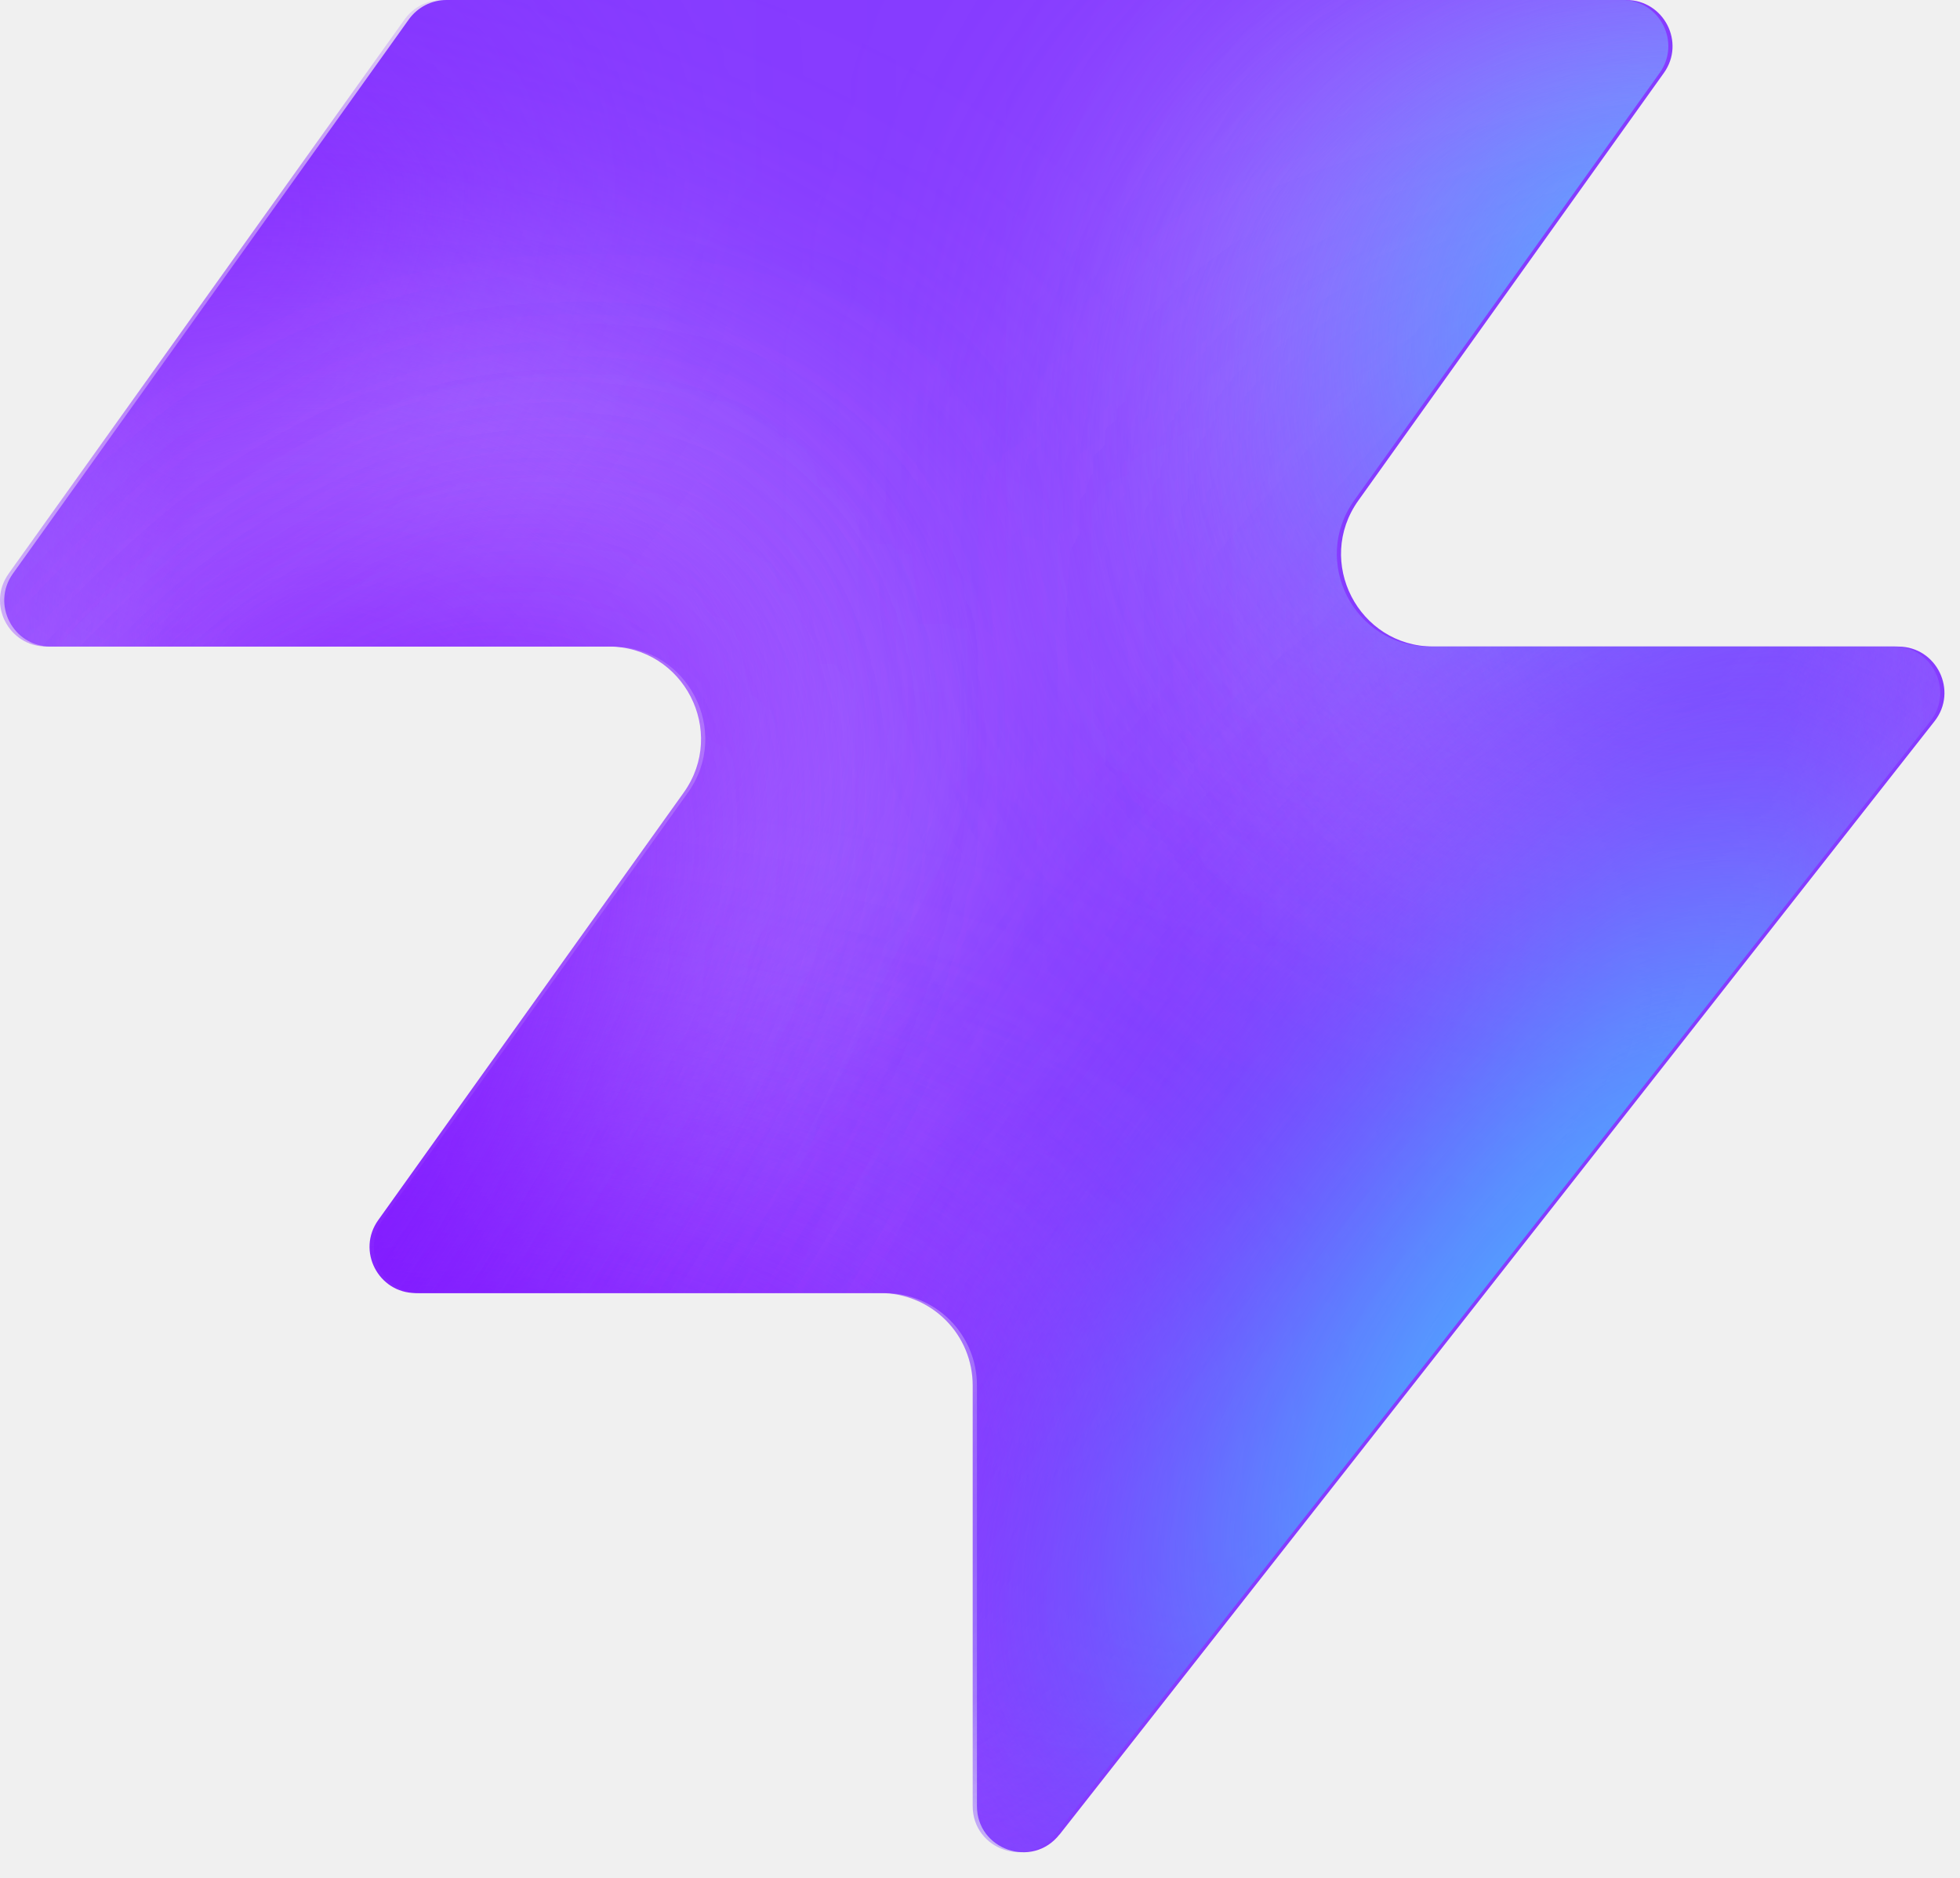
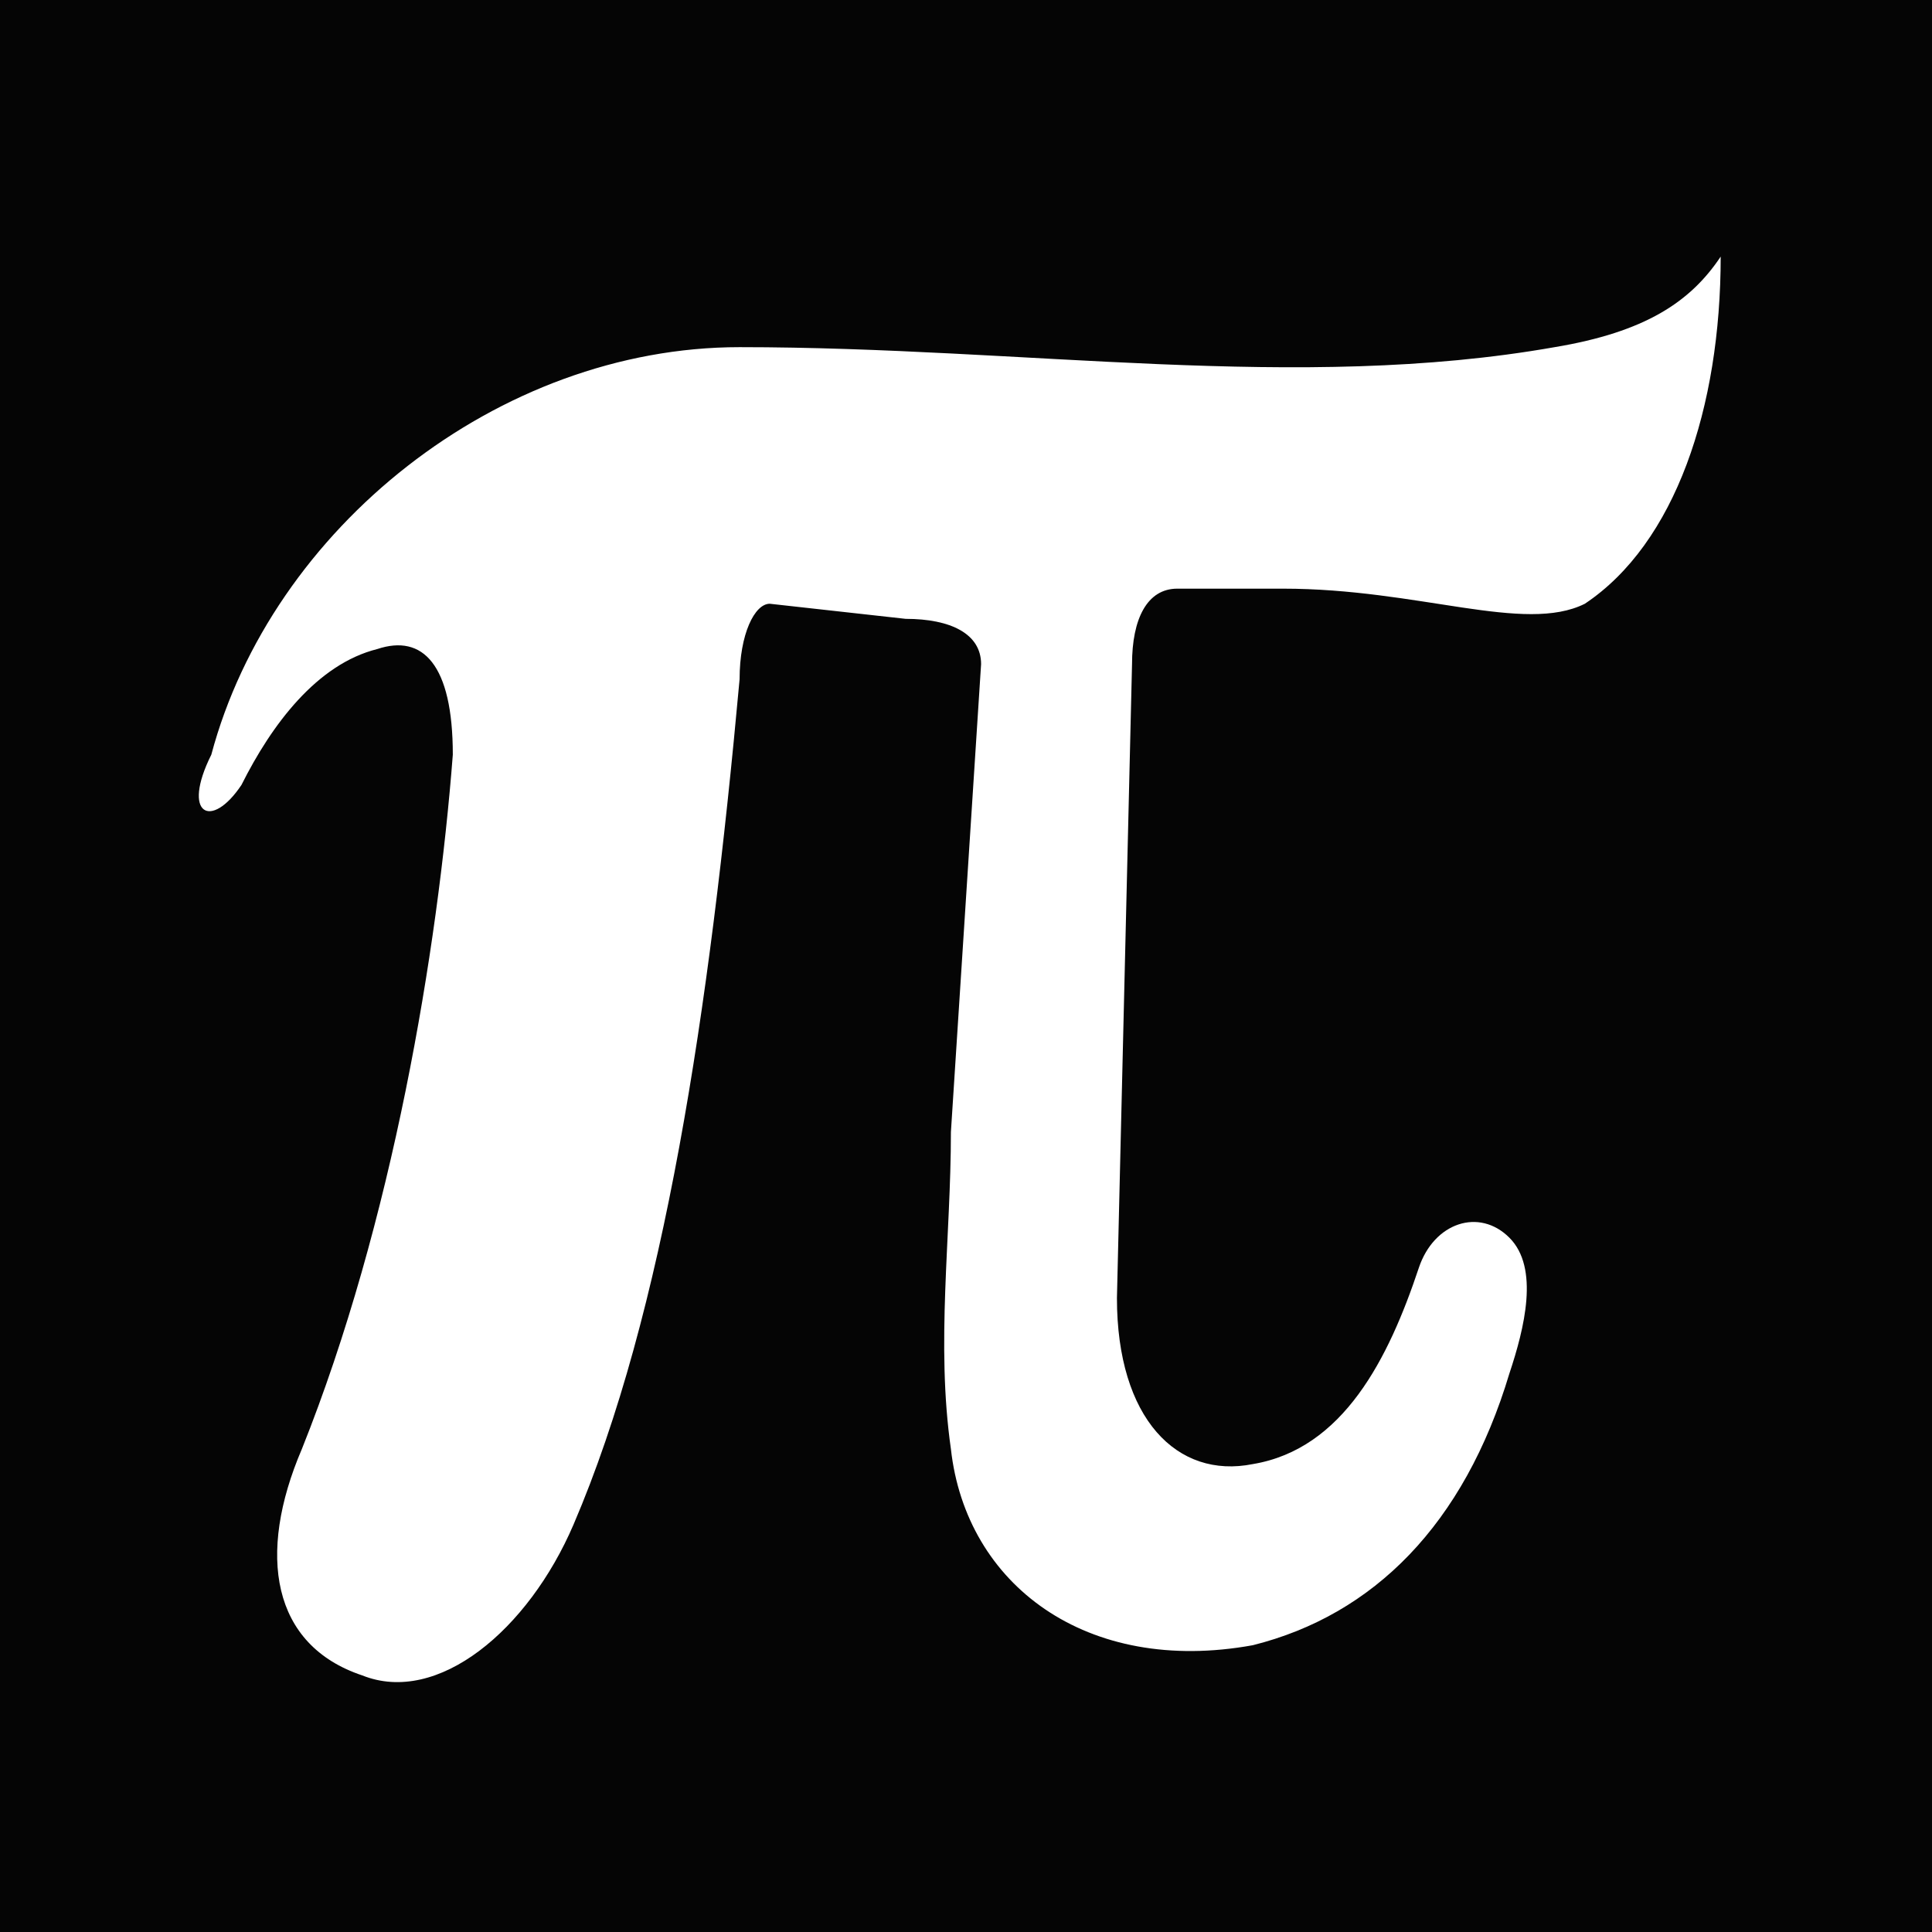
- <svg xmlns="http://www.w3.org/2000/svg" width="48" height="46" fill="none" viewBox="0 0 48 46">
-   <path fill="#863bff" d="M25.946 44.938c-.664.845-2.021.375-2.021-.698V33.937a2.26 2.26 0 0 0-2.262-2.262H10.287c-.92 0-1.456-1.04-.92-1.788l7.48-10.471c1.07-1.497 0-3.578-1.842-3.578H1.237c-.92 0-1.456-1.04-.92-1.788L10.013.474c.214-.297.556-.474.92-.474h28.894c.92 0 1.456 1.04.92 1.788l-7.48 10.471c-1.07 1.498 0 3.579 1.842 3.579h11.377c.943 0 1.473 1.088.89 1.83L25.947 44.94z" style="fill:#863bff;fill:color(display-p3 .525 .23 1);fill-opacity:1" />
-   <mask id="a" width="48" height="46" x="0" y="0" maskUnits="userSpaceOnUse" style="mask-type:alpha">
-     <path fill="#000" d="M25.842 44.938c-.664.844-2.021.375-2.021-.698V33.937a2.26 2.26 0 0 0-2.262-2.262H10.183c-.92 0-1.456-1.04-.92-1.788l7.48-10.471c1.07-1.498 0-3.579-1.842-3.579H1.133c-.92 0-1.456-1.04-.92-1.787L9.91.473c.214-.297.556-.474.92-.474h28.894c.92 0 1.456 1.04.92 1.788l-7.48 10.471c-1.07 1.498 0 3.578 1.842 3.578h11.377c.943 0 1.473 1.088.89 1.832L25.843 44.94z" style="fill:#000;fill-opacity:1" />
-   </mask>
-   <g mask="url(#a)">
-     <g filter="url(#b)">
-       <ellipse cx="5.508" cy="14.704" fill="#ede6ff" rx="5.508" ry="14.704" style="fill:#ede6ff;fill:color(display-p3 .927 .903 1);fill-opacity:1" transform="matrix(.00324 1 1 -.00324 -4.47 31.516)" />
-     </g>
-     <g filter="url(#c)">
-       <ellipse cx="10.399" cy="29.851" fill="#ede6ff" rx="10.399" ry="29.851" style="fill:#ede6ff;fill:color(display-p3 .927 .903 1);fill-opacity:1" transform="matrix(.00324 1 1 -.00324 -39.328 7.883)" />
-     </g>
-     <g filter="url(#d)">
-       <ellipse cx="5.508" cy="30.487" fill="#7e14ff" rx="5.508" ry="30.487" style="fill:#7e14ff;fill:color(display-p3 .492 .077 1);fill-opacity:1" transform="rotate(89.814 -25.913 -14.639)scale(1 -1)" />
-     </g>
-     <g filter="url(#e)">
-       <ellipse cx="5.508" cy="30.599" fill="#7e14ff" rx="5.508" ry="30.599" style="fill:#7e14ff;fill:color(display-p3 .492 .077 1);fill-opacity:1" transform="rotate(89.814 -32.644 -3.334)scale(1 -1)" />
-     </g>
-     <g filter="url(#f)">
-       <ellipse cx="5.508" cy="30.599" fill="#7e14ff" rx="5.508" ry="30.599" style="fill:#7e14ff;fill:color(display-p3 .492 .077 1);fill-opacity:1" transform="matrix(.00324 1 1 -.00324 -34.34 30.47)" />
-     </g>
-     <g filter="url(#g)">
-       <ellipse cx="14.072" cy="22.078" fill="#ede6ff" rx="14.072" ry="22.078" style="fill:#ede6ff;fill:color(display-p3 .927 .903 1);fill-opacity:1" transform="rotate(93.35 24.506 48.493)scale(-1 1)" />
-     </g>
-     <g filter="url(#h)">
-       <ellipse cx="3.47" cy="21.501" fill="#7e14ff" rx="3.47" ry="21.501" style="fill:#7e14ff;fill:color(display-p3 .492 .077 1);fill-opacity:1" transform="rotate(89.009 28.708 47.59)scale(-1 1)" />
-     </g>
-     <g filter="url(#i)">
-       <ellipse cx="3.47" cy="21.501" fill="#7e14ff" rx="3.47" ry="21.501" style="fill:#7e14ff;fill:color(display-p3 .492 .077 1);fill-opacity:1" transform="rotate(89.009 28.708 47.59)scale(-1 1)" />
-     </g>
-     <g filter="url(#j)">
-       <ellipse cx=".387" cy="8.972" fill="#7e14ff" rx="4.407" ry="29.108" style="fill:#7e14ff;fill:color(display-p3 .492 .077 1);fill-opacity:1" transform="rotate(39.51 .387 8.972)" />
-     </g>
-     <g filter="url(#k)">
-       <ellipse cx="47.523" cy="-6.092" fill="#7e14ff" rx="4.407" ry="29.108" style="fill:#7e14ff;fill:color(display-p3 .492 .077 1);fill-opacity:1" transform="rotate(37.892 47.523 -6.092)" />
-     </g>
-     <g filter="url(#l)">
-       <ellipse cx="41.412" cy="6.333" fill="#47bfff" rx="5.971" ry="9.665" style="fill:#47bfff;fill:color(display-p3 .28 .748 1);fill-opacity:1" transform="rotate(37.892 41.412 6.333)" />
-     </g>
-     <g filter="url(#m)">
-       <ellipse cx="-1.879" cy="38.332" fill="#7e14ff" rx="4.407" ry="29.108" style="fill:#7e14ff;fill:color(display-p3 .492 .077 1);fill-opacity:1" transform="rotate(37.892 -1.88 38.332)" />
-     </g>
-     <g filter="url(#n)">
-       <ellipse cx="-1.879" cy="38.332" fill="#7e14ff" rx="4.407" ry="29.108" style="fill:#7e14ff;fill:color(display-p3 .492 .077 1);fill-opacity:1" transform="rotate(37.892 -1.88 38.332)" />
-     </g>
-     <g filter="url(#o)">
-       <ellipse cx="35.651" cy="29.907" fill="#7e14ff" rx="4.407" ry="29.108" style="fill:#7e14ff;fill:color(display-p3 .492 .077 1);fill-opacity:1" transform="rotate(37.892 35.651 29.907)" />
-     </g>
-     <g filter="url(#p)">
-       <ellipse cx="38.418" cy="32.4" fill="#47bfff" rx="5.971" ry="15.297" style="fill:#47bfff;fill:color(display-p3 .28 .748 1);fill-opacity:1" transform="rotate(37.892 38.418 32.4)" />
-     </g>
-   </g>
-   <defs>
-     <filter id="b" width="60.045" height="41.654" x="-19.77" y="16.149" color-interpolation-filters="sRGB" filterUnits="userSpaceOnUse">
-       <feFlood flood-opacity="0" result="BackgroundImageFix" />
-       <feBlend in="SourceGraphic" in2="BackgroundImageFix" result="shape" />
-       <feGaussianBlur result="effect1_foregroundBlur_2002_17158" stdDeviation="7.659" />
-     </filter>
-     <filter id="c" width="90.34" height="51.437" x="-54.613" y="-7.533" color-interpolation-filters="sRGB" filterUnits="userSpaceOnUse">
-       <feFlood flood-opacity="0" result="BackgroundImageFix" />
-       <feBlend in="SourceGraphic" in2="BackgroundImageFix" result="shape" />
-       <feGaussianBlur result="effect1_foregroundBlur_2002_17158" stdDeviation="7.659" />
-     </filter>
-     <filter id="d" width="79.355" height="29.4" x="-49.64" y="2.03" color-interpolation-filters="sRGB" filterUnits="userSpaceOnUse">
-       <feFlood flood-opacity="0" result="BackgroundImageFix" />
-       <feBlend in="SourceGraphic" in2="BackgroundImageFix" result="shape" />
-       <feGaussianBlur result="effect1_foregroundBlur_2002_17158" stdDeviation="4.596" />
-     </filter>
-     <filter id="e" width="79.579" height="29.4" x="-45.045" y="20.029" color-interpolation-filters="sRGB" filterUnits="userSpaceOnUse">
-       <feFlood flood-opacity="0" result="BackgroundImageFix" />
-       <feBlend in="SourceGraphic" in2="BackgroundImageFix" result="shape" />
-       <feGaussianBlur result="effect1_foregroundBlur_2002_17158" stdDeviation="4.596" />
-     </filter>
-     <filter id="f" width="79.579" height="29.4" x="-43.513" y="21.178" color-interpolation-filters="sRGB" filterUnits="userSpaceOnUse">
-       <feFlood flood-opacity="0" result="BackgroundImageFix" />
-       <feBlend in="SourceGraphic" in2="BackgroundImageFix" result="shape" />
-       <feGaussianBlur result="effect1_foregroundBlur_2002_17158" stdDeviation="4.596" />
-     </filter>
-     <filter id="g" width="74.749" height="58.852" x="15.756" y="-17.901" color-interpolation-filters="sRGB" filterUnits="userSpaceOnUse">
-       <feFlood flood-opacity="0" result="BackgroundImageFix" />
-       <feBlend in="SourceGraphic" in2="BackgroundImageFix" result="shape" />
-       <feGaussianBlur result="effect1_foregroundBlur_2002_17158" stdDeviation="7.659" />
-     </filter>
-     <filter id="h" width="61.377" height="25.362" x="23.548" y="2.284" color-interpolation-filters="sRGB" filterUnits="userSpaceOnUse">
-       <feFlood flood-opacity="0" result="BackgroundImageFix" />
-       <feBlend in="SourceGraphic" in2="BackgroundImageFix" result="shape" />
-       <feGaussianBlur result="effect1_foregroundBlur_2002_17158" stdDeviation="4.596" />
-     </filter>
-     <filter id="i" width="61.377" height="25.362" x="23.548" y="2.284" color-interpolation-filters="sRGB" filterUnits="userSpaceOnUse">
-       <feFlood flood-opacity="0" result="BackgroundImageFix" />
-       <feBlend in="SourceGraphic" in2="BackgroundImageFix" result="shape" />
-       <feGaussianBlur result="effect1_foregroundBlur_2002_17158" stdDeviation="4.596" />
-     </filter>
-     <filter id="j" width="56.045" height="63.649" x="-27.636" y="-22.853" color-interpolation-filters="sRGB" filterUnits="userSpaceOnUse">
-       <feFlood flood-opacity="0" result="BackgroundImageFix" />
-       <feBlend in="SourceGraphic" in2="BackgroundImageFix" result="shape" />
-       <feGaussianBlur result="effect1_foregroundBlur_2002_17158" stdDeviation="4.596" />
-     </filter>
-     <filter id="k" width="54.814" height="64.646" x="20.116" y="-38.415" color-interpolation-filters="sRGB" filterUnits="userSpaceOnUse">
-       <feFlood flood-opacity="0" result="BackgroundImageFix" />
-       <feBlend in="SourceGraphic" in2="BackgroundImageFix" result="shape" />
-       <feGaussianBlur result="effect1_foregroundBlur_2002_17158" stdDeviation="4.596" />
-     </filter>
-     <filter id="l" width="33.541" height="35.313" x="24.641" y="-11.323" color-interpolation-filters="sRGB" filterUnits="userSpaceOnUse">
-       <feFlood flood-opacity="0" result="BackgroundImageFix" />
-       <feBlend in="SourceGraphic" in2="BackgroundImageFix" result="shape" />
-       <feGaussianBlur result="effect1_foregroundBlur_2002_17158" stdDeviation="4.596" />
-     </filter>
-     <filter id="m" width="54.814" height="64.646" x="-29.286" y="6.009" color-interpolation-filters="sRGB" filterUnits="userSpaceOnUse">
-       <feFlood flood-opacity="0" result="BackgroundImageFix" />
-       <feBlend in="SourceGraphic" in2="BackgroundImageFix" result="shape" />
-       <feGaussianBlur result="effect1_foregroundBlur_2002_17158" stdDeviation="4.596" />
-     </filter>
-     <filter id="n" width="54.814" height="64.646" x="-29.286" y="6.009" color-interpolation-filters="sRGB" filterUnits="userSpaceOnUse">
-       <feFlood flood-opacity="0" result="BackgroundImageFix" />
-       <feBlend in="SourceGraphic" in2="BackgroundImageFix" result="shape" />
-       <feGaussianBlur result="effect1_foregroundBlur_2002_17158" stdDeviation="4.596" />
-     </filter>
-     <filter id="o" width="54.814" height="64.646" x="8.244" y="-2.416" color-interpolation-filters="sRGB" filterUnits="userSpaceOnUse">
-       <feFlood flood-opacity="0" result="BackgroundImageFix" />
-       <feBlend in="SourceGraphic" in2="BackgroundImageFix" result="shape" />
-       <feGaussianBlur result="effect1_foregroundBlur_2002_17158" stdDeviation="4.596" />
-     </filter>
-     <filter id="p" width="39.409" height="43.623" x="18.713" y="10.588" color-interpolation-filters="sRGB" filterUnits="userSpaceOnUse">
-       <feFlood flood-opacity="0" result="BackgroundImageFix" />
-       <feBlend in="SourceGraphic" in2="BackgroundImageFix" result="shape" />
-       <feGaussianBlur result="effect1_foregroundBlur_2002_17158" stdDeviation="4.596" />
-     </filter>
-   </defs>
+ <svg xmlns="http://www.w3.org/2000/svg" width="128" height="128" viewBox="0 0 128 128" fill="none">
+   <rect width="128" height="128" fill="#050505" />
+   <path d="M14 50C18 35 33 23 49 23C68 23 86 26 103 23C109 22 112 20 114 17C114 27 111 36 105 40C101 42 94 39 85 39H78C76 39 75 41 75 44L74 86C74 94 78 98 83 97C89 96 92 90 94 84C95 81 98 80 100 82C102 84 101 88 100 91C97 101 91 107 83 109C72 111 64 105 63 96C62 89 63 82 63 75L65 44C65 42 63 41 60 41L51 40C50 40 49 42 49 45C47 67 44 87 38 101C35 108 29 113 24 111C18 109 17 103 20 96C26 81 29 63 30 50C30 44 28 42 25 43C21 44 18 48 16 52C14 55 12 54 14 50Z" fill="#FFFFFF" />
</svg>
